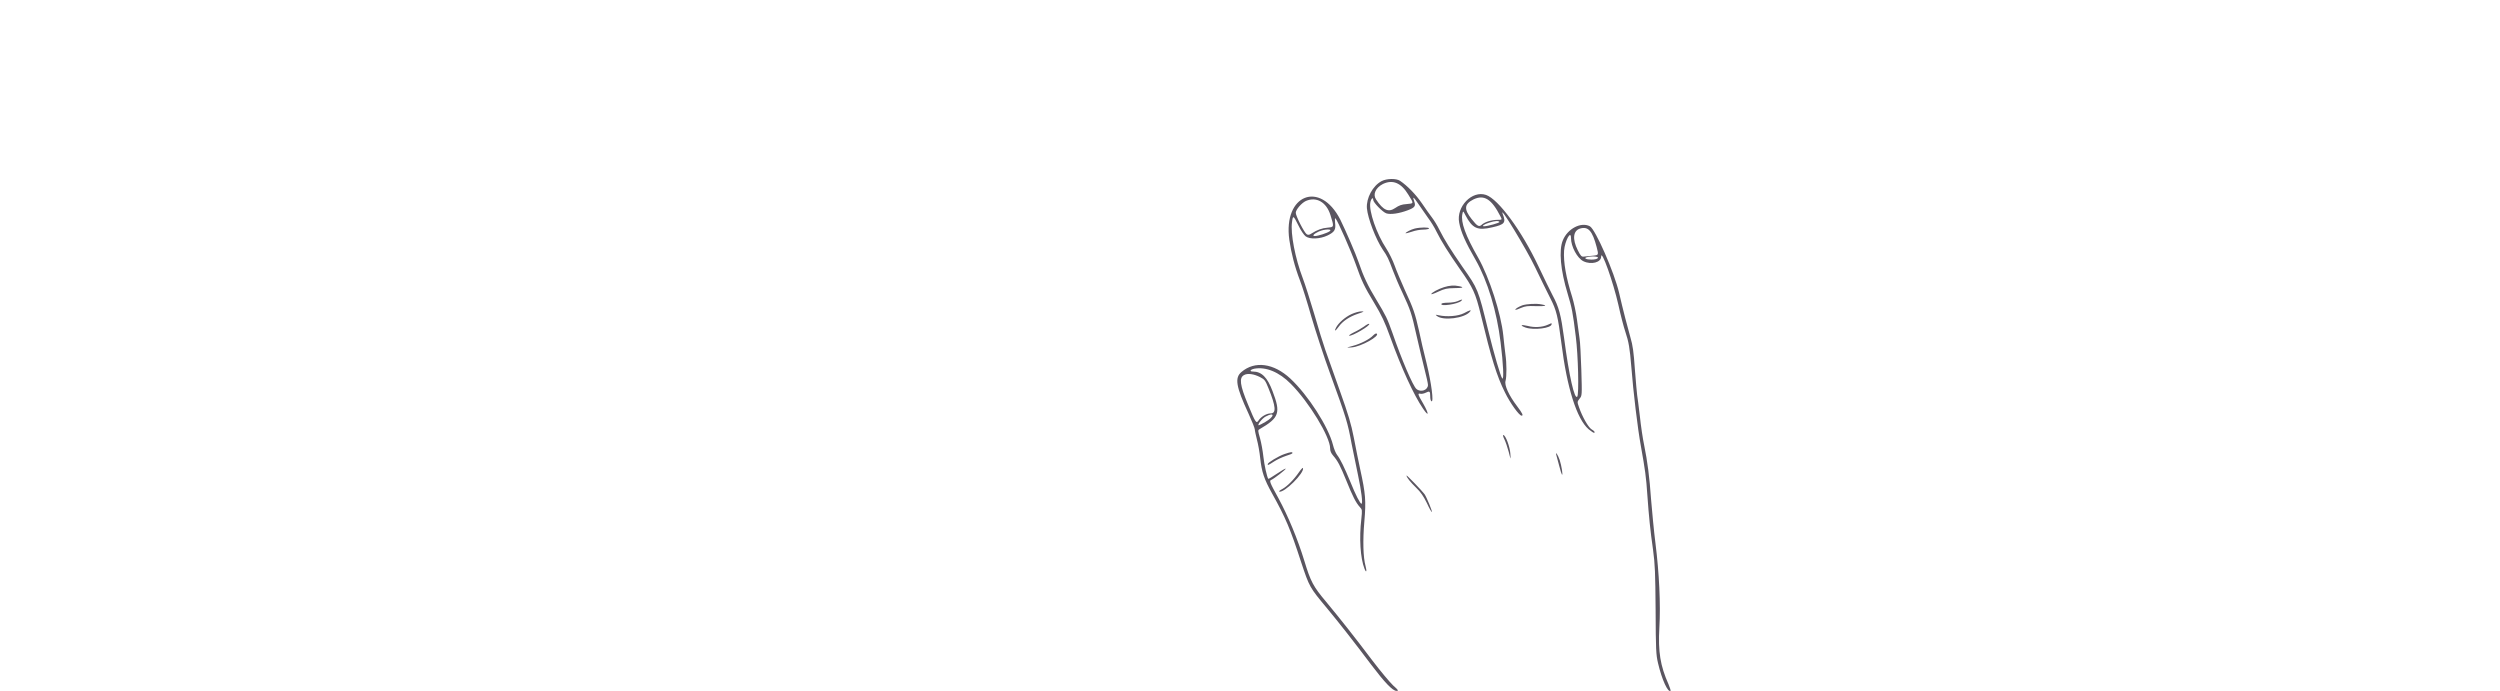
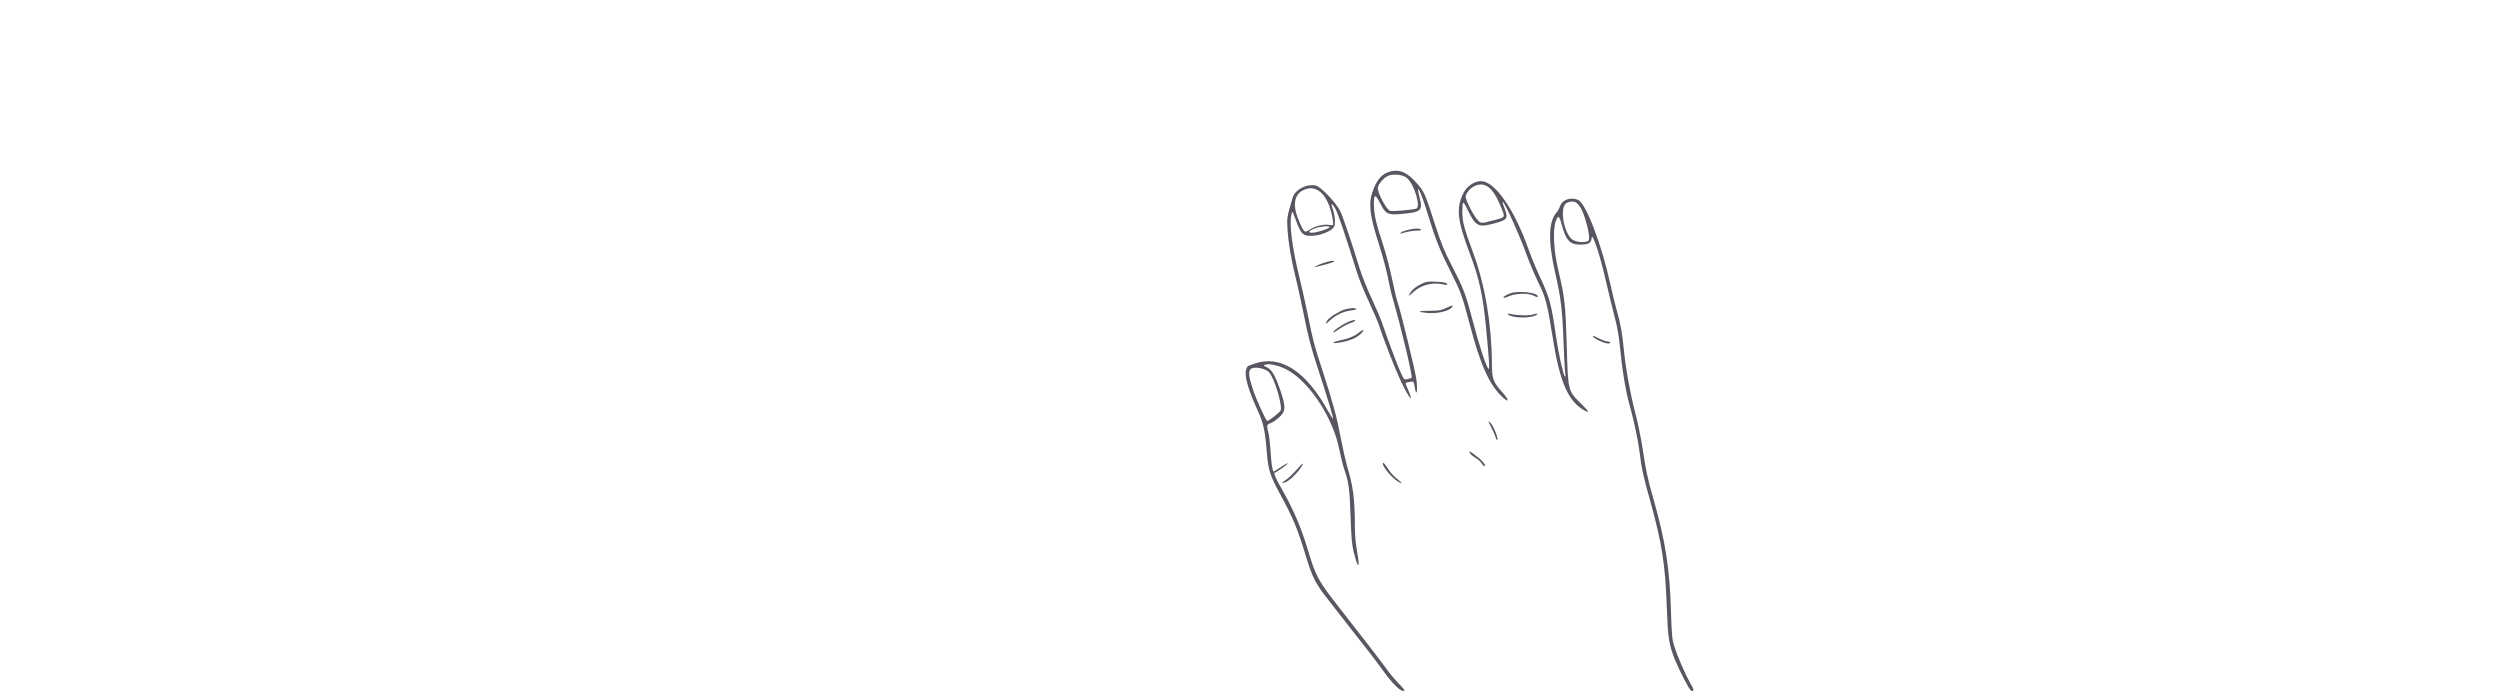
<svg xmlns="http://www.w3.org/2000/svg" viewBox="-400 -20 1666 460" data-side="right">
  <path class="hand-creases" d="" fill="#5a5560" fill-opacity="0.6" fill-rule="evenodd" />
-   <path class="hand-lines" d="M 520.7 100.7 C 514.8 103.8, 510.4 112.0, 510.9 118.8 C 511.5 125.5, 516.8 139.4, 521.5 146.4 C 524.5 150.7, 525.3 152.4, 528.2 160.2 C 529.6 163.9, 532.4 170.6, 534.5 174.9 C 540.0 186.8, 540.6 188.4, 544.0 203.7 C 545.8 211.5, 548.2 221.7, 549.4 226.4 C 550.6 231.0, 551.6 235.6, 551.6 236.5 C 551.6 240.0, 546.8 241.7, 543.9 239.2 C 541.6 237.3, 534.0 219.5, 527.9 201.8 C 524.5 192.2, 523.6 190.4, 517.1 179.6 C 511.7 170.8, 508.4 163.8, 505.4 154.8 C 503.6 149.4, 496.7 133.5, 493.2 126.4 C 479.7 99.9, 455.0 109.7, 459.2 139.8 C 460.4 148.4, 462.8 157.8, 466.3 166.9 C 467.9 171.0, 471.3 181.9, 473.9 191.1 C 476.6 200.3, 482.3 217.9, 486.8 230.1 C 497.2 258.7, 498.1 261.6, 500.7 275.7 C 502.0 282.1, 503.9 291.6, 505.0 296.7 C 507.2 307.0, 508.3 315.7, 507.3 315.7 C 506.4 315.7, 503.4 309.9, 499.8 300.9 C 495.9 291.5, 493.3 286.1, 491.0 283.1 C 490.1 281.9, 488.9 279.0, 488.3 276.5 C 485.2 264.3, 471.7 243.3, 459.9 232.3 C 448.8 222.0, 436.2 220.3, 427.3 227.9 C 422.7 231.8, 423.6 237.5, 432.0 255.6 C 434.3 260.6, 436.2 265.4, 436.2 266.2 C 436.2 267.0, 436.9 270.0, 437.6 272.9 C 438.4 275.8, 439.4 281.3, 439.8 285.3 C 440.8 294.5, 442.4 299.3, 447.8 309.0 C 456.7 325.0, 459.8 332.2, 467.1 354.7 C 472.6 371.2, 472.7 371.4, 484.2 385.2 C 492.2 394.8, 503.0 408.6, 513.8 423.0 C 522.8 434.9, 528.1 440.4, 530.6 440.4 C 532.2 440.4, 532.0 440.0, 528.4 436.8 C 526.2 434.7, 519.9 427.2, 514.5 420.1 C 502.5 404.2, 493.4 392.7, 483.7 381.0 C 475.2 370.9, 473.4 367.6, 469.2 353.7 C 464.8 339.3, 458.3 323.7, 452.0 312.1 C 446.1 301.4, 445.7 300.3, 447.2 299.8 C 448.9 299.1, 457.2 292.7, 456.8 292.3 C 456.6 292.1, 454.0 293.6, 450.9 295.7 C 447.9 297.7, 445.3 299.3, 445.2 299.1 C 444.4 298.2, 442.5 289.9, 441.9 284.2 C 441.5 280.4, 440.5 275.0, 439.7 272.1 C 438.2 266.9, 438.2 266.7, 439.4 266.0 C 452.6 258.3, 453.6 255.2, 448.0 240.6 C 444.6 231.5, 440.7 227.6, 435.0 227.6 C 432.4 227.6, 433.1 226.3, 435.9 225.7 C 443.6 224.3, 452.4 227.9, 460.2 235.8 C 472.3 247.9, 486.4 271.1, 486.4 278.8 C 486.4 280.5, 487.0 282.0, 488.4 283.6 C 491.6 287.3, 493.1 290.3, 497.2 300.3 C 501.3 310.5, 503.6 315.1, 506.2 317.9 C 507.8 319.6, 507.8 319.9, 507.2 325.8 C 505.7 338.4, 506.5 351.9, 509.3 359.0 C 510.5 362.1, 511.0 360.8, 510.0 357.2 C 508.4 351.3, 508.1 340.3, 509.2 327.6 C 510.4 313.6, 510.0 309.0, 506.5 293.0 C 505.3 287.5, 503.4 278.0, 502.2 271.7 C 500.4 262.5, 498.6 256.4, 492.8 240.2 C 488.8 229.1, 484.5 217.0, 483.2 213.2 C 481.9 209.5, 478.5 198.7, 475.8 189.2 C 473.0 179.8, 469.6 169.1, 468.2 165.5 C 463.1 152.1, 459.9 135.6, 461.0 128.0 C 461.6 123.3, 461.9 123.4, 465.3 130.3 C 466.8 133.5, 469.0 136.7, 470.1 137.5 C 472.9 139.6, 479.7 139.3, 484.7 136.9 C 489.4 134.6, 490.3 133.1, 489.7 128.4 C 489.5 126.0, 489.5 125.1, 490.0 125.6 C 491.4 126.9, 500.5 147.7, 503.4 155.9 C 507.5 167.5, 509.0 170.7, 515.9 182.1 C 520.7 190.1, 522.8 194.5, 526.4 204.5 C 533.9 225.3, 542.2 243.4, 548.3 252.3 C 552.3 258.2, 552.4 256.0, 548.5 249.1 C 544.8 242.8, 544.5 241.9, 546.6 242.4 C 547.3 242.6, 548.9 242.3, 550.1 241.7 C 552.7 240.4, 553.1 240.7, 553.1 244.1 C 553.1 245.6, 553.4 247.1, 553.9 247.4 C 555.6 248.4, 553.9 235.3, 550.7 222.2 C 548.9 215.1, 546.6 205.3, 545.6 200.3 C 543.0 188.8, 541.9 185.6, 536.2 173.3 C 533.7 167.7, 530.6 160.4, 529.4 157.0 C 528.2 153.6, 525.7 148.5, 523.8 145.6 C 517.3 135.7, 512.1 120.6, 513.2 114.9 C 513.7 112.3, 515.1 111.1, 515.1 113.2 C 515.1 114.9, 521.4 121.4, 523.9 122.2 C 526.7 123.1, 532.4 122.3, 538.2 120.1 C 542.9 118.3, 543.6 117.3, 542.4 114.1 C 541.1 110.5, 542.0 111.1, 545.2 115.9 C 546.9 118.4, 549.8 122.5, 551.6 125.1 C 553.5 127.6, 556.1 131.8, 557.3 134.4 C 560.6 141.0, 565.2 148.3, 573.0 159.5 C 581.7 171.8, 583.3 175.4, 586.8 189.7 C 593.9 219.1, 597.4 230.5, 602.9 241.5 C 606.4 248.7, 612.4 257.0, 614.0 257.0 C 615.3 257.0, 614.6 255.5, 611.0 250.7 C 605.5 243.5, 602.4 236.7, 603.3 233.8 C 604.1 230.9, 604.1 222.1, 603.2 216.1 C 602.9 213.5, 602.2 207.9, 601.8 203.6 C 600.3 189.0, 592.5 164.9, 585.1 151.8 C 576.6 137.0, 573.4 128.1, 574.5 122.7 C 575.0 120.4, 575.0 120.4, 576.5 123.3 C 581.2 132.3, 584.6 133.8, 594.4 131.5 C 602.8 129.6, 603.7 128.4, 601.4 122.6 C 598.7 115.5, 617.4 146.3, 623.0 158.1 C 626.7 165.7, 631.2 175.1, 633.2 178.9 C 637.2 186.7, 638.2 190.8, 640.5 208.6 C 644.2 238.5, 650.8 259.2, 658.6 266.0 C 660.2 267.3, 661.8 268.4, 662.1 268.4 C 663.3 268.4, 662.6 267.2, 660.6 266.1 C 658.5 264.8, 654.5 257.9, 652.3 251.5 C 651.0 247.8, 651.0 247.8, 652.6 245.7 C 654.3 243.7, 654.3 243.6, 653.8 226.5 C 653.5 217.0, 653.0 207.5, 652.6 205.4 C 652.3 203.2, 651.5 197.6, 650.9 193.0 C 650.3 188.3, 648.8 181.5, 647.7 177.9 C 643.6 164.9, 641.8 154.7, 642.3 147.0 C 642.8 140.6, 646.9 133.0, 646.9 138.6 C 646.9 144.3, 651.1 152.1, 655.2 154.1 C 660.4 156.6, 667.0 154.9, 667.0 151.0 C 667.1 145.6, 675.1 168.1, 678.5 183.2 C 680.0 190.1, 682.1 198.1, 683.1 201.0 C 685.4 207.8, 686.1 212.1, 687.1 224.3 C 688.4 241.1, 691.3 265.3, 693.5 277.4 C 696.3 293.1, 697.0 297.9, 697.8 310.0 C 698.8 324.0, 699.7 333.3, 701.6 346.5 C 702.9 356.2, 703.1 361.5, 703.3 386.7 C 703.4 413.0, 703.6 416.4, 704.9 421.9 C 707.5 433.0, 711.6 441.9, 713.3 440.3 C 713.4 440.1, 712.8 438.2, 711.9 436.0 C 706.4 423.6, 704.9 414.4, 705.8 398.2 C 706.7 382.8, 705.7 362.0, 703.2 342.0 C 702.2 334.3, 701.0 321.4, 700.3 313.1 C 699.2 297.5, 697.9 287.7, 695.6 276.3 C 694.8 272.6, 693.5 264.0, 692.8 257.3 C 692.0 250.6, 691.2 244.3, 691.0 243.3 C 690.8 242.4, 690.2 234.7, 689.5 226.3 C 688.7 214.4, 688.0 209.8, 686.6 205.2 C 685.0 199.6, 681.4 185.9, 679.0 175.3 C 675.8 161.5, 663.2 132.8, 659.5 130.8 C 653.7 127.7, 644.7 132.3, 641.5 140.1 C 638.7 146.7, 639.9 160.0, 644.7 175.8 C 647.5 185.1, 648.1 188.0, 650.1 204.3 C 651.7 216.7, 652.3 242.7, 651.1 244.3 C 649.3 246.7, 645.6 230.4, 642.3 205.2 C 640.2 189.7, 638.9 184.7, 634.6 176.7 C 633.1 173.8, 628.8 165.1, 625.2 157.4 C 614.0 133.7, 598.6 112.8, 590.3 109.9 C 581.0 106.7, 570.3 117.7, 572.4 128.4 C 573.5 134.5, 576.6 141.5, 583.3 153.1 C 591.3 167.1, 597.5 187.5, 600.0 208.2 C 601.8 222.7, 602.3 233.4, 601.1 232.2 C 600.1 231.2, 595.6 215.9, 591.7 200.0 C 584.9 172.4, 585.1 172.8, 574.5 157.7 C 566.5 146.1, 562.7 140.0, 559.2 133.1 C 557.9 130.4, 555.7 126.8, 554.3 125.0 C 553.0 123.3, 549.9 119.0, 547.5 115.4 C 543.5 109.6, 538.0 103.9, 533.0 100.5 C 530.5 98.8, 524.1 98.9, 520.7 100.7 M 521.6 102.6 C 516.7 105.1, 514.7 109.5, 517.0 112.9 C 521.8 120.2, 525.3 121.7, 529.8 118.6 C 532.3 116.9, 534.1 116.2, 537.3 116.0 C 542.4 115.5, 542.3 115.9, 538.5 109.7 C 533.7 101.8, 528.1 99.5, 521.6 102.6 M 581.9 112.9 C 575.8 116.0, 575.4 119.3, 580.7 126.0 C 584.5 130.8, 585.6 131.4, 587.4 129.8 C 589.4 127.9, 593.8 126.6, 597.7 126.5 C 601.1 126.5, 601.1 126.5, 599.9 124.2 C 594.0 112.6, 589.0 109.5, 581.9 112.9 M 470.3 113.9 C 467.4 115.2, 463.5 119.7, 463.5 121.8 C 463.5 124.0, 469.2 135.1, 470.8 136.1 C 471.8 136.7, 472.5 136.6, 474.0 135.6 C 477.7 133.2, 481.0 132.0, 484.8 131.7 C 489.1 131.3, 489.1 131.3, 486.6 123.3 C 483.9 114.7, 477.3 110.9, 470.3 113.9 M 592.3 128.4 C 589.2 129.3, 587.1 130.8, 588.9 130.8 C 591.2 130.8, 599.6 128.5, 599.2 127.9 C 598.7 127.0, 596.3 127.1, 592.3 128.4 M 542.8 132.3 C 540.3 132.9, 536.3 135.0, 536.7 135.5 C 536.8 135.6, 538.7 135.1, 540.9 134.4 C 543.0 133.6, 546.5 133.0, 548.6 133.0 C 550.6 133.0, 552.3 132.6, 552.3 132.2 C 552.3 131.4, 546.6 131.4, 542.8 132.3 M 653.0 132.3 C 648.3 133.7, 647.7 139.3, 651.4 146.7 C 653.4 150.7, 654.0 151.2, 655.5 151.0 C 656.5 150.9, 659.1 150.6, 661.4 150.4 C 665.4 150.0, 665.4 150.0, 664.0 144.6 C 661.2 133.9, 658.4 130.7, 653.0 132.3 M 478.8 134.3 C 475.4 135.9, 474.2 137.3, 476.2 137.3 C 478.3 137.3, 484.5 135.3, 486.1 134.1 C 488.3 132.4, 482.6 132.6, 478.8 134.3 M 657.5 151.4 C 655.1 152.0, 657.0 153.0, 660.5 153.0 C 662.7 153.0, 664.3 152.6, 664.8 152.0 C 665.7 150.9, 660.9 150.5, 657.5 151.4 M 562.2 171.4 C 558.4 172.6, 553.8 175.1, 553.8 176.0 C 553.8 176.3, 555.9 175.6, 558.6 174.3 C 562.7 172.4, 564.3 172.1, 569.0 172.0 C 574.8 172.0, 576.2 171.5, 572.3 170.7 C 569.0 170.0, 566.0 170.2, 562.2 171.4 M 571.3 180.7 C 570.1 181.2, 567.3 181.7, 565.1 181.7 C 562.9 181.7, 560.8 182.0, 560.6 182.4 C 559.3 184.5, 571.5 182.7, 573.8 180.5 C 575.1 179.3, 574.1 179.4, 571.3 180.7 M 614.4 183.5 C 611.6 184.6, 609.4 186.0, 609.9 186.5 C 610.0 186.6, 611.7 186.1, 613.6 185.2 C 616.4 184.0, 618.1 183.8, 623.4 184.0 C 629.8 184.2, 631.7 183.7, 627.5 182.9 C 623.8 182.1, 617.4 182.5, 614.4 183.5 M 575.6 188.7 C 571.8 190.7, 564.2 191.3, 558.8 190.1 C 556.5 189.6, 556.4 189.6, 557.6 190.6 C 561.8 193.9, 576.0 192.1, 579.6 187.7 C 580.8 186.3, 579.7 186.5, 575.6 188.7 M 500.7 189.3 C 496.5 191.2, 491.9 195.2, 490.3 198.4 C 488.8 201.2, 490.0 200.7, 492.2 197.6 C 494.7 194.1, 499.2 191.0, 504.9 189.1 C 509.2 187.7, 509.4 187.5, 507.2 187.5 C 505.8 187.5, 502.9 188.3, 500.7 189.3 M 509.0 197.6 C 507.4 198.7, 504.4 200.5, 502.2 201.5 C 500.0 202.6, 498.6 203.6, 499.1 203.7 C 500.8 204.3, 513.8 196.7, 512.4 195.8 C 512.1 195.6, 510.5 196.4, 509.0 197.6 M 631.5 196.4 C 627.8 198.1, 622.5 198.4, 618.1 197.2 C 613.5 196.1, 612.5 196.8, 616.7 198.3 C 622.2 200.2, 634.0 198.7, 634.0 196.0 C 634.0 195.6, 633.9 195.3, 633.8 195.4 C 633.7 195.4, 632.7 195.9, 631.5 196.4 M 515.1 203.5 C 512.8 206.0, 506.8 209.1, 501.5 210.5 C 496.8 211.8, 496.8 211.8, 500.8 211.5 C 506.9 211.1, 519.9 203.8, 517.4 202.3 C 517.0 202.0, 516.0 202.6, 515.1 203.5 M 429.1 229.9 C 425.6 231.7, 426.3 236.7, 431.6 249.4 C 436.7 261.8, 437.2 262.5, 438.7 260.2 C 440.3 257.7, 444.0 255.5, 446.7 255.5 C 450.6 255.5, 450.3 251.0, 445.3 238.7 C 443.2 233.5, 442.8 232.9, 439.7 231.3 C 435.6 229.2, 431.4 228.6, 429.1 229.9 M 443.4 257.6 C 441.1 258.8, 437.5 263.4, 438.9 263.4 C 439.2 263.4, 441.1 262.4, 443.2 261.2 C 449.5 257.6, 449.7 254.2, 443.4 257.6 M 602.5 272.7 C 603.3 274.3, 604.6 278.1, 605.4 281.1 C 606.8 286.7, 606.8 286.7, 606.5 282.3 C 606.2 277.7, 603.3 269.9, 601.8 269.9 C 601.4 269.9, 601.7 271.1, 602.5 272.7 M 455.9 282.6 C 451.9 284.0, 444.8 288.3, 444.8 289.3 C 444.8 290.2, 445.1 290.1, 449.1 287.5 C 451.1 286.2, 454.6 284.6, 457.0 283.8 C 459.4 283.1, 461.3 282.3, 461.3 281.9 C 461.3 281.0, 460.0 281.2, 455.9 282.6 M 637.2 283.5 C 637.4 284.5, 638.3 287.7, 639.1 290.6 C 639.8 293.5, 640.7 296.1, 640.9 296.3 C 641.7 297.0, 640.6 290.4, 639.4 286.6 C 638.1 282.9, 636.3 280.3, 637.2 283.5 M 465.7 294.6 C 462.2 299.7, 457.8 304.1, 454.5 305.9 C 452.9 306.7, 452.0 307.5, 452.5 307.6 C 455.7 308.7, 469.4 295.1, 468.3 291.9 C 468.2 291.5, 467.0 292.7, 465.7 294.6 M 537.3 296.9 C 537.3 298.1, 540.0 301.4, 543.8 305.1 C 546.8 308.0, 548.6 310.6, 550.9 315.3 C 552.5 318.8, 554.0 321.4, 554.2 321.2 C 554.6 320.8, 550.7 311.3, 549.3 309.3 C 547.8 307.2, 537.3 296.3, 537.3 296.9" data-source="gemini" fill="#5a5560" fill-rule="evenodd" stroke="#5a5560" stroke-width="0" stroke-linejoin="round" />
+   <path class="hand-lines" d="M 526.8 94.2 C 521.0 95.6, 517.6 99.5, 514.7 107.6 C 511.8 115.9, 512.7 123.4, 519.2 143.7 C 521.2 149.8, 523.7 159.2, 524.8 164.5 C 525.8 169.8, 527.4 176.8, 528.4 179.9 C 534.1 199.7, 541.7 231.9, 540.7 231.9 C 540.6 231.9, 539.4 232.2, 538.1 232.6 C 535.7 233.2, 535.7 233.2, 533.2 227.7 C 531.0 222.9, 525.0 206.8, 520.7 194.3 C 519.9 192.0, 516.9 185.0, 514.0 178.8 C 511.1 172.5, 507.5 163.6, 506.1 159.0 C 501.0 142.3, 494.8 123.9, 493.1 120.6 C 490.2 114.9, 480.4 104.6, 477.0 103.7 C 470.9 102.2, 463.0 106.3, 461.4 111.8 C 457.6 124.7, 457.5 125.2, 458.0 132.9 C 458.5 141.3, 460.5 153.3, 463.2 164.0 C 464.2 167.9, 466.4 178.0, 468.2 186.6 C 472.4 207.1, 473.5 211.1, 478.9 227.6 C 484.8 245.7, 488.7 258.5, 488.3 258.9 C 488.1 259.1, 486.7 256.8, 485.0 253.9 C 470.2 227.0, 453.0 216.1, 435.5 222.5 C 433.4 223.3, 431.6 224.0, 431.5 224.0 C 431.4 224.0, 431.0 224.9, 430.5 226.1 C 429.0 229.8, 431.6 239.3, 438.0 253.3 C 441.9 261.7, 443.0 266.8, 444.1 280.2 C 445.1 293.1, 446.2 296.6, 452.7 308.6 C 461.9 325.5, 464.7 332.3, 470.4 351.1 C 474.4 364.4, 476.8 369.2, 485.0 379.5 C 488.5 384.0, 494.6 391.8, 498.4 396.7 C 502.2 401.6, 508.3 409.4, 511.9 413.9 C 515.4 418.4, 519.9 424.4, 521.9 427.2 C 527.1 434.6, 532.8 440.4, 535.0 440.4 C 536.6 440.4, 536.3 439.9, 531.8 435.2 C 529.1 432.4, 525.3 427.8, 523.4 425.0 C 521.4 422.3, 516.7 416.0, 512.8 411.0 C 509.0 406.1, 500.2 394.8, 493.3 386.0 C 478.3 366.8, 477.0 364.5, 471.7 346.9 C 467.2 331.8, 462.1 319.9, 454.8 307.0 C 449.9 298.5, 448.4 294.9, 449.7 294.9 C 450.6 294.9, 458.6 289.1, 458.2 288.7 C 458.0 288.5, 455.9 289.7, 453.5 291.3 C 451.2 292.9, 449.1 294.2, 448.8 294.2 C 448.0 294.2, 447.1 288.4, 446.7 280.6 C 446.4 276.1, 445.9 271.2, 445.6 269.9 C 444.0 263.3, 444.0 263.0, 446.5 262.1 C 447.8 261.7, 450.4 259.9, 452.4 258.1 C 456.9 254.1, 457.0 251.2, 453.1 239.8 C 449.7 230.1, 447.6 226.5, 444.3 224.8 C 441.6 223.4, 441.6 223.4, 443.8 222.9 C 446.8 222.1, 454.2 224.2, 459.1 227.2 C 473.7 236.0, 488.5 259.2, 492.5 279.5 C 493.5 284.3, 494.9 290.1, 495.7 292.4 C 498.8 301.3, 499.4 305.7, 500.0 324.0 C 500.5 338.2, 500.9 343.1, 502.1 347.8 C 505.0 359.6, 506.5 359.5, 504.4 347.7 C 503.4 342.3, 502.9 336.4, 502.9 330.6 C 502.9 312.8, 501.7 303.5, 497.6 290.3 C 496.7 287.1, 494.9 279.1, 493.6 272.4 C 491.0 258.4, 488.3 248.4, 481.4 227.2 C 475.6 209.5, 475.2 208.0, 471.4 189.2 C 469.7 181.3, 467.2 169.7, 465.6 163.4 C 461.2 145.3, 459.2 130.0, 460.5 123.6 C 461.0 121.0, 461.2 120.7, 461.7 121.9 C 462.0 122.6, 463.2 125.8, 464.4 128.9 C 467.3 136.4, 468.8 137.5, 475.0 137.1 C 480.6 136.7, 487.2 134.0, 488.9 131.3 C 490.2 129.3, 489.6 123.0, 487.8 118.2 C 486.6 115.1, 487.6 115.4, 489.7 118.7 C 491.4 121.5, 496.6 136.8, 504.0 160.6 C 505.4 165.3, 509.1 174.5, 512.2 181.0 C 515.2 187.5, 518.3 194.6, 519.0 196.7 C 521.9 206.0, 529.9 226.4, 533.7 234.4 C 539.4 246.3, 542.7 249.6, 537.8 238.4 C 536.2 234.9, 536.2 235.1, 539.5 234.5 C 542.1 234.0, 542.1 234.0, 542.8 238.1 C 543.9 245.0, 544.9 240.7, 543.9 233.0 C 543.1 226.8, 533.5 187.6, 531.2 180.9 C 530.6 179.2, 529.0 172.3, 527.6 165.6 C 526.2 158.9, 523.5 148.5, 521.5 142.5 C 516.9 128.6, 515.7 123.1, 515.6 116.7 C 515.4 109.2, 516.4 108.9, 519.7 115.4 C 523.3 122.5, 524.7 123.3, 532.6 122.7 C 547.1 121.5, 548.3 120.5, 546.1 112.0 C 542.8 99.1, 547.2 108.3, 552.0 124.4 C 556.3 138.6, 559.7 147.2, 566.5 160.6 C 573.4 174.3, 574.5 177.4, 579.2 195.2 C 586.3 222.6, 592.2 235.9, 600.9 244.3 C 605.4 248.7, 606.1 247.1, 601.8 242.2 C 594.8 234.2, 594.3 232.9, 594.2 222.2 C 594.1 196.5, 589.6 169.8, 581.8 148.7 C 575.6 131.9, 574.5 127.8, 574.5 121.2 C 574.5 113.5, 574.9 113.3, 577.9 119.6 C 583.3 130.7, 585.0 131.7, 595.0 129.1 C 604.8 126.5, 605.3 125.8, 602.5 118.5 C 601.7 116.5, 601.2 114.6, 601.4 114.5 C 602.2 113.7, 612.8 137.1, 617.5 150.2 C 619.6 155.9, 623.1 164.1, 625.2 168.4 C 629.9 177.8, 631.1 182.3, 634.4 203.0 C 639.3 234.8, 645.0 247.8, 656.4 253.8 C 659.5 255.4, 658.8 254.1, 653.9 249.3 C 644.8 240.3, 645.0 241.0, 644.1 211.1 C 643.3 183.0, 642.8 178.4, 638.3 159.3 C 635.4 147.1, 634.7 133.3, 636.7 127.6 C 638.3 123.1, 639.1 123.5, 640.7 129.6 C 643.4 139.9, 646.1 143.0, 652.7 143.0 C 658.8 143.0, 660.4 142.0, 660.7 138.4 C 661.0 134.9, 665.6 148.1, 668.8 161.5 C 672.8 178.5, 674.3 184.6, 676.3 192.4 C 677.5 196.9, 678.8 204.0, 679.2 208.2 C 681.0 226.8, 683.4 241.3, 686.4 251.6 C 689.0 260.9, 691.8 274.2, 692.8 282.6 C 693.9 291.9, 695.0 297.2, 700.0 314.9 C 707.4 341.7, 709.8 356.5, 710.7 383.6 C 711.5 405.2, 712.1 409.3, 716.1 419.4 C 719.0 426.6, 725.8 439.8, 726.9 440.2 C 729.2 441.1, 729.1 439.7, 726.3 435.1 C 723.1 429.4, 718.0 417.8, 715.7 410.5 C 714.3 406.3, 714.0 403.1, 713.5 386.2 C 712.7 358.8, 709.7 340.1, 702.1 313.4 C 697.8 298.3, 696.9 294.0, 694.6 278.7 C 693.6 272.2, 691.4 261.3, 689.6 254.6 C 686.2 241.4, 683.3 225.2, 682.0 211.8 C 681.1 202.1, 679.7 194.5, 677.3 186.5 C 676.4 183.3, 674.5 175.6, 673.1 169.2 C 667.2 142.3, 656.8 115.4, 651.6 113.2 C 646.5 111.1, 641.0 113.1, 639.5 117.6 C 639.2 118.7, 638.3 120.4, 637.6 121.2 C 631.8 127.5, 631.5 140.5, 636.5 162.4 C 640.1 178.0, 641.1 185.9, 641.9 207.1 C 642.3 217.8, 642.8 227.6, 643.1 229.0 C 643.4 230.7, 643.3 231.3, 642.8 230.8 C 641.7 229.7, 638.6 215.5, 636.9 204.0 C 633.8 182.4, 632.6 178.2, 626.5 165.2 C 624.0 159.9, 620.6 151.7, 618.9 146.9 C 609.3 119.6, 596.3 100.7, 586.8 100.7 C 582.6 100.7, 577.5 104.1, 575.3 108.5 C 570.2 118.7, 571.0 126.5, 579.6 149.3 C 585.7 165.2, 588.3 177.3, 590.3 198.3 C 592.4 220.1, 592.8 226.6, 591.9 225.8 C 590.4 224.3, 585.8 210.5, 581.8 195.1 C 576.6 175.5, 575.6 172.9, 567.6 157.3 C 562.4 147.2, 560.3 142.0, 556.7 130.8 C 549.6 108.7, 549.2 107.7, 543.8 101.7 C 537.7 94.9, 532.9 92.7, 526.8 94.2 M 524.0 97.7 C 521.3 99.4, 518.8 102.5, 518.2 104.8 C 517.5 107.7, 523.9 119.9, 526.4 120.5 C 528.3 121.0, 541.6 119.8, 543.9 119.0 C 546.9 117.8, 542.6 103.3, 537.9 98.9 C 535.1 96.1, 527.5 95.5, 524.0 97.7 M 582.8 103.9 C 579.9 105.1, 576.7 109.0, 576.7 111.1 C 576.7 113.4, 582.0 123.8, 584.6 126.5 C 587.0 129.1, 586.7 129.1, 596.9 126.4 C 603.3 124.7, 603.2 125.0, 599.8 116.9 C 594.9 105.0, 589.6 100.9, 582.8 103.9 M 471.4 105.7 C 463.0 107.7, 460.7 115.1, 465.2 126.1 C 468.8 135.1, 469.3 135.5, 473.0 132.9 C 476.4 130.6, 482.1 129.2, 486.0 129.9 C 488.7 130.3, 488.7 130.3, 488.2 126.8 C 486.1 112.4, 479.4 103.9, 471.4 105.7 M 644.3 115.1 C 639.5 117.0, 641.2 132.5, 646.9 138.9 C 649.0 141.2, 655.7 142.2, 658.4 140.5 C 659.7 139.7, 658.8 133.6, 656.2 125.3 C 653.0 115.5, 649.9 112.8, 644.3 115.1 M 476.7 132.0 C 472.2 133.6, 471.1 135.1, 474.4 135.1 C 477.2 135.1, 484.7 132.8, 486.0 131.5 C 487.1 130.4, 480.1 130.7, 476.7 132.0 M 537.8 133.3 C 535.9 133.8, 533.9 134.6, 533.5 135.1 C 532.8 135.8, 533.0 135.9, 534.4 135.4 C 538.3 134.3, 541.4 133.7, 544.3 133.7 C 546.2 133.7, 547.2 133.4, 547.0 133.0 C 546.4 132.0, 542.0 132.1, 537.8 133.3 M 481.7 155.3 C 477.7 156.7, 474.2 158.7, 477.4 157.8 C 478.2 157.6, 481.0 156.9, 483.5 156.2 C 486.1 155.5, 488.5 154.7, 488.9 154.4 C 490.1 153.3, 486.2 153.8, 481.7 155.3 M 550.2 168.0 C 546.2 169.3, 542.3 171.8, 540.6 174.1 C 537.7 177.8, 538.4 177.9, 542.2 174.4 C 547.2 169.7, 555.4 167.8, 562.5 169.7 C 564.7 170.3, 565.3 169.3, 563.3 168.5 C 561.3 167.7, 552.1 167.3, 550.2 168.0 M 606.4 175.5 C 603.3 176.7, 601.4 178.0, 601.9 178.4 C 602.1 178.7, 603.9 178.2, 605.8 177.3 C 610.2 175.4, 618.4 175.2, 621.9 177.0 C 624.6 178.3, 624.7 178.3, 624.7 177.4 C 624.7 174.9, 611.4 173.5, 606.4 175.5 M 563.8 185.2 C 560.4 186.8, 558.9 187.1, 552.9 187.1 C 544.9 187.1, 543.7 187.8, 550.5 188.5 C 557.3 189.3, 566.1 187.3, 567.7 184.6 C 568.6 183.2, 567.9 183.3, 563.8 185.2 M 495.9 186.3 C 492.2 187.5, 486.0 191.4, 484.6 193.4 C 482.7 196.2, 483.5 196.2, 486.2 193.6 C 489.8 190.1, 495.4 187.4, 500.3 186.9 C 502.5 186.7, 504.1 186.2, 503.9 185.9 C 503.4 185.0, 499.4 185.2, 495.9 186.3 M 604.9 189.4 C 606.3 191.7, 618.0 192.4, 622.8 190.4 C 625.8 189.2, 624.6 188.5, 621.5 189.6 C 618.9 190.5, 610.7 190.2, 606.5 189.2 C 605.2 188.8, 604.6 188.9, 604.9 189.4 M 498.5 194.5 C 494.9 196.0, 488.6 200.2, 488.6 201.2 C 488.6 201.9, 488.4 202.0, 493.5 198.6 C 495.6 197.2, 498.5 195.7, 500.1 195.2 C 501.6 194.8, 502.9 194.1, 502.9 193.8 C 502.9 192.9, 502.3 193.0, 498.5 194.5 M 505.9 201.4 C 503.0 203.9, 498.4 205.8, 493.0 206.8 C 488.2 207.8, 486.8 209.1, 491.2 208.5 C 498.9 207.5, 504.4 205.2, 507.5 201.8 C 509.5 199.6, 508.4 199.3, 505.9 201.4 M 661.4 204.1 C 661.8 205.4, 669.1 208.9, 671.5 208.9 C 672.7 208.9, 673.3 208.6, 673.1 208.2 C 672.8 207.8, 671.9 207.5, 671.0 207.5 C 670.0 207.5, 667.5 206.5, 665.2 205.4 C 663.0 204.2, 661.3 203.6, 661.4 204.1 M 433.1 226.3 C 431.8 228.3, 432.4 231.8, 435.2 240.3 C 437.2 246.3, 443.7 260.5, 444.5 260.5 C 445.6 260.5, 452.7 255.0, 453.4 253.6 C 454.8 250.5, 449.3 232.0, 445.8 228.2 C 443.0 225.1, 434.7 223.9, 433.1 226.3 M 591.9 260.9 C 592.0 261.3, 593.2 263.7, 594.5 266.3 C 595.7 268.8, 596.8 271.3, 596.8 271.8 C 596.8 272.3, 597.1 272.8, 597.5 273.1 C 599.4 274.3, 595.3 263.5, 593.0 261.5 C 592.2 260.8, 591.7 260.5, 591.9 260.9 M 579.6 282.0 C 580.0 282.8, 581.7 284.2, 583.4 285.2 C 585.1 286.2, 586.9 287.9, 587.4 288.8 C 588.0 289.8, 588.7 290.6, 589.0 290.6 C 590.9 290.6, 588.0 286.9, 583.4 283.6 C 579.0 280.2, 578.5 280.0, 579.6 282.0 M 463.9 293.2 C 461.6 295.8, 458.5 298.7, 456.9 299.8 C 453.8 301.8, 453.7 302.5, 456.5 301.4 C 459.1 300.5, 463.9 296.0, 466.5 292.2 C 469.7 287.5, 468.5 287.9, 463.9 293.2 M 521.5 288.9 C 521.5 291.2, 527.5 298.4, 531.3 300.7 C 535.0 303.0, 534.8 302.0, 531.0 299.1 C 529.1 297.7, 526.5 294.8, 525.1 292.6 C 522.9 289.1, 521.5 287.6, 521.5 288.9" data-source="gemini" fill="#5a5560" fill-rule="evenodd" stroke="#5a5560" stroke-width="0" stroke-linejoin="round" />
</svg>
